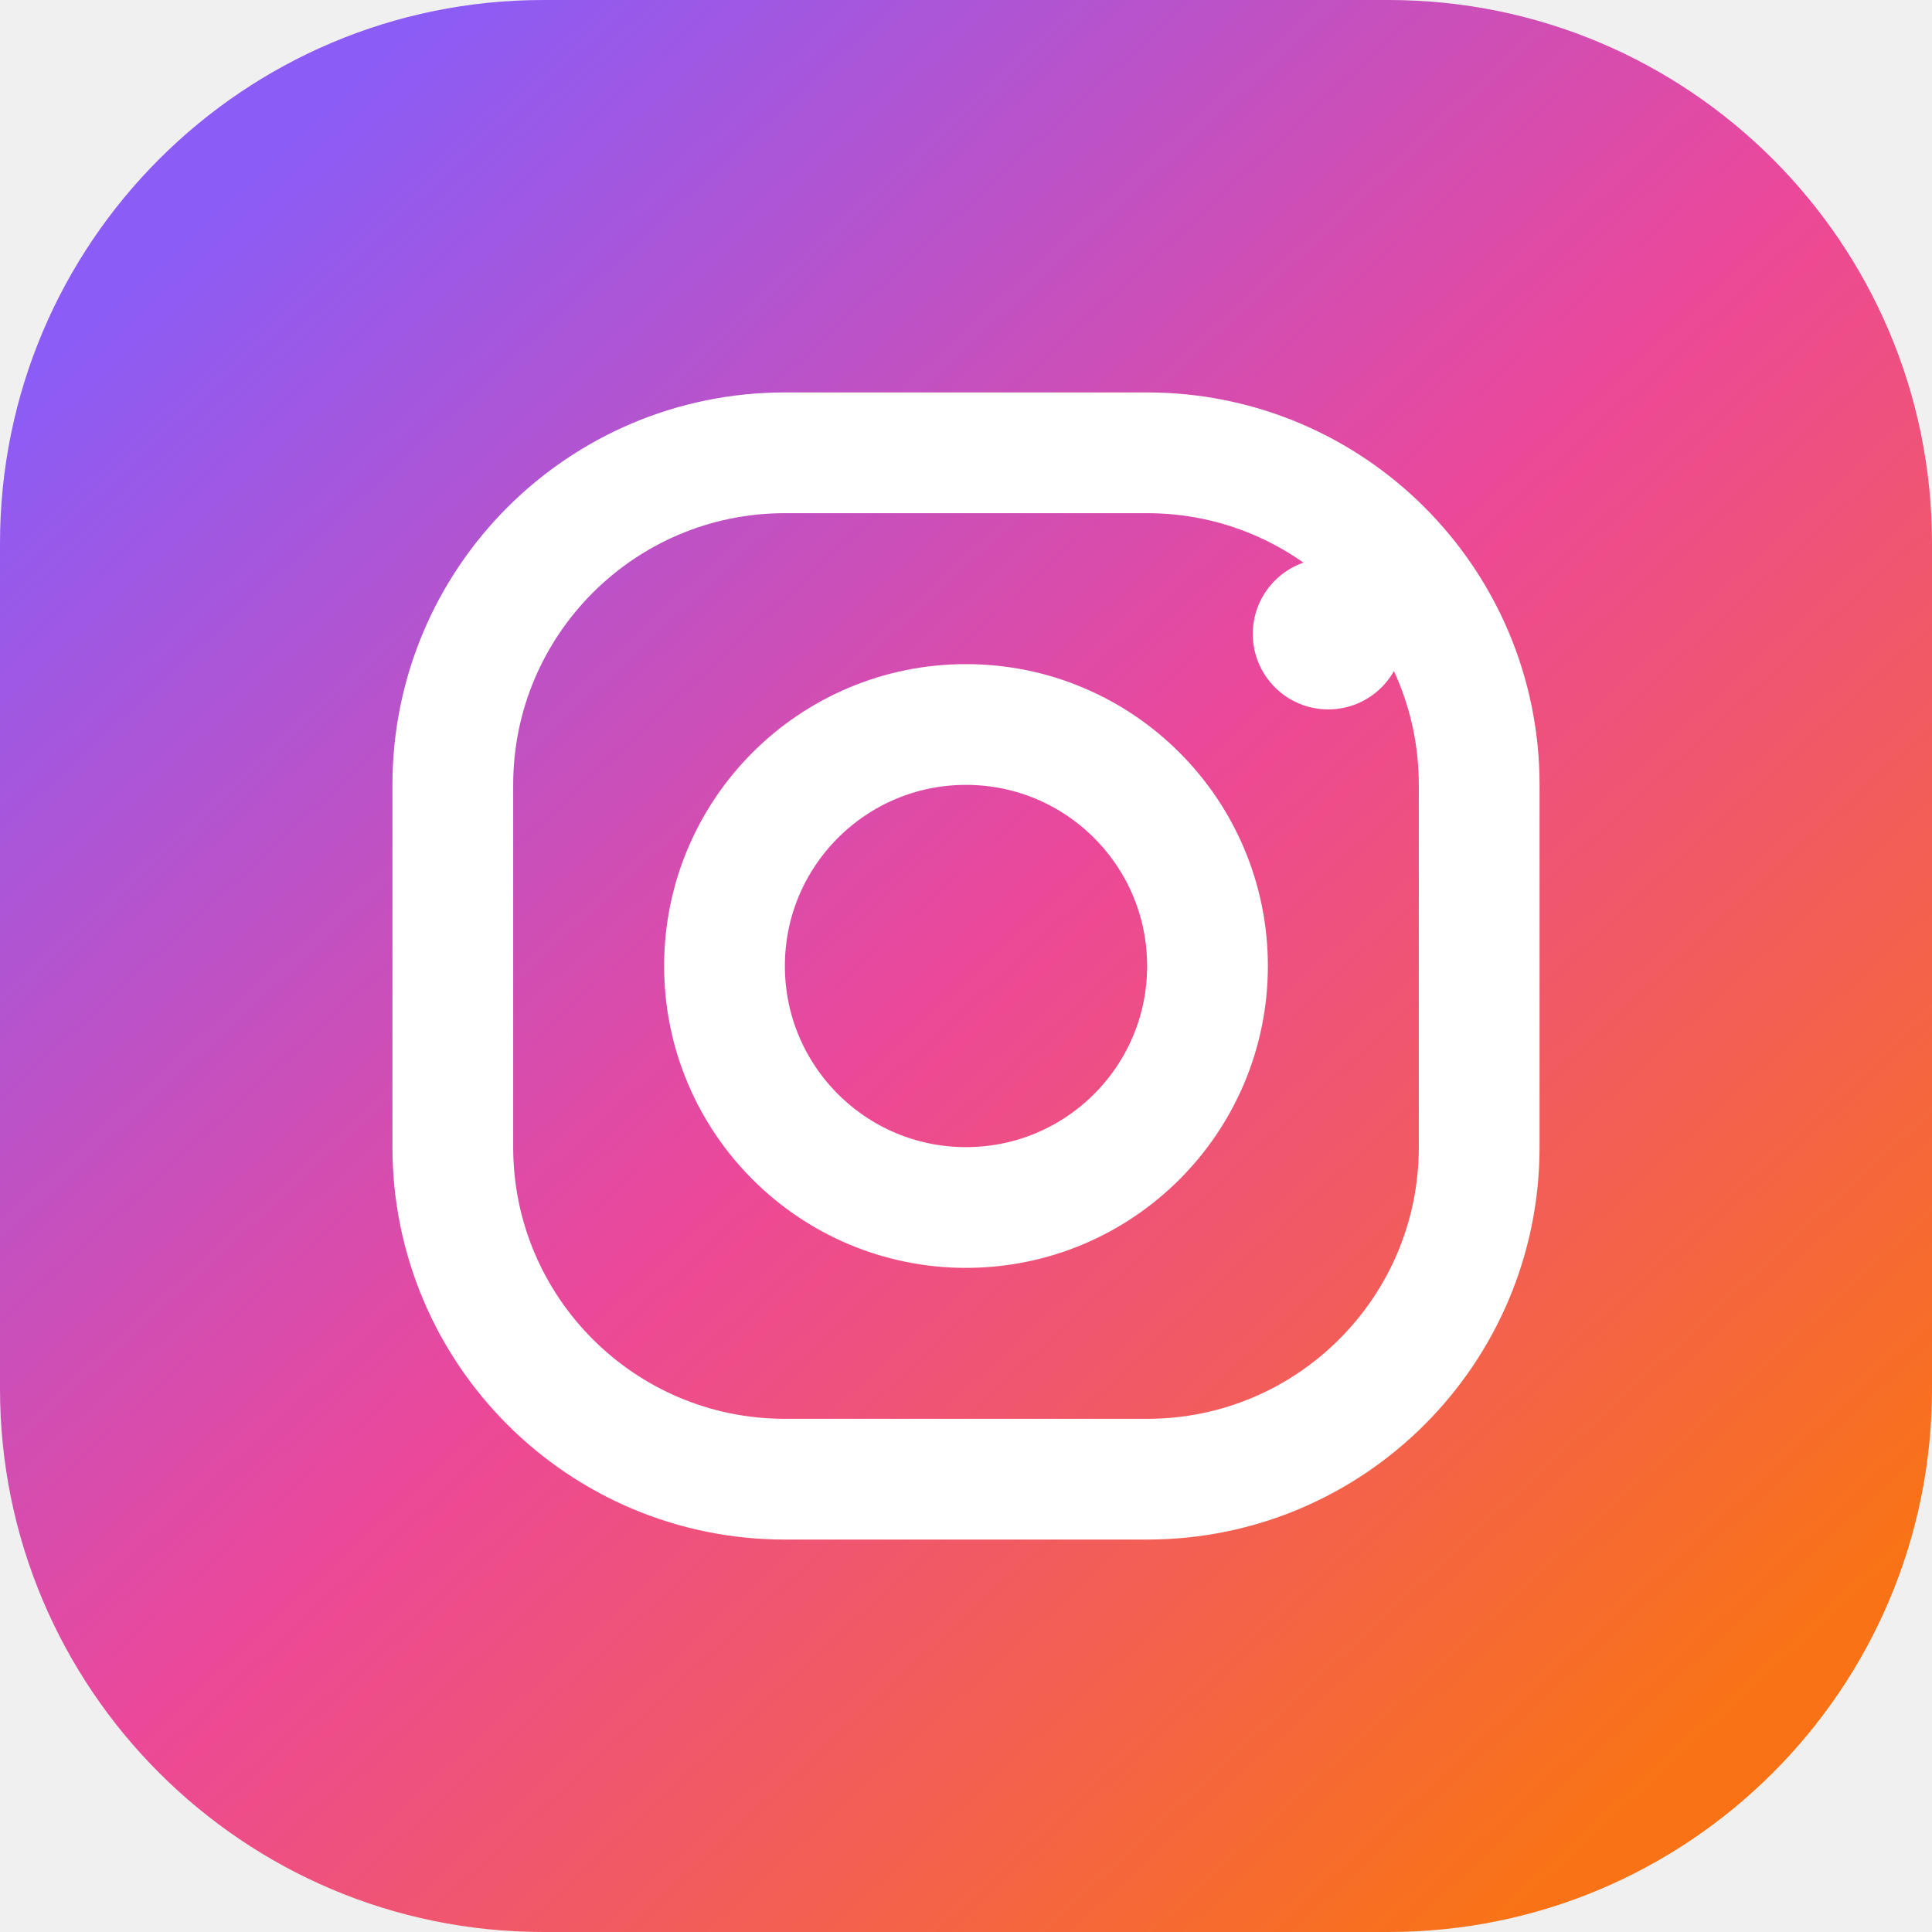
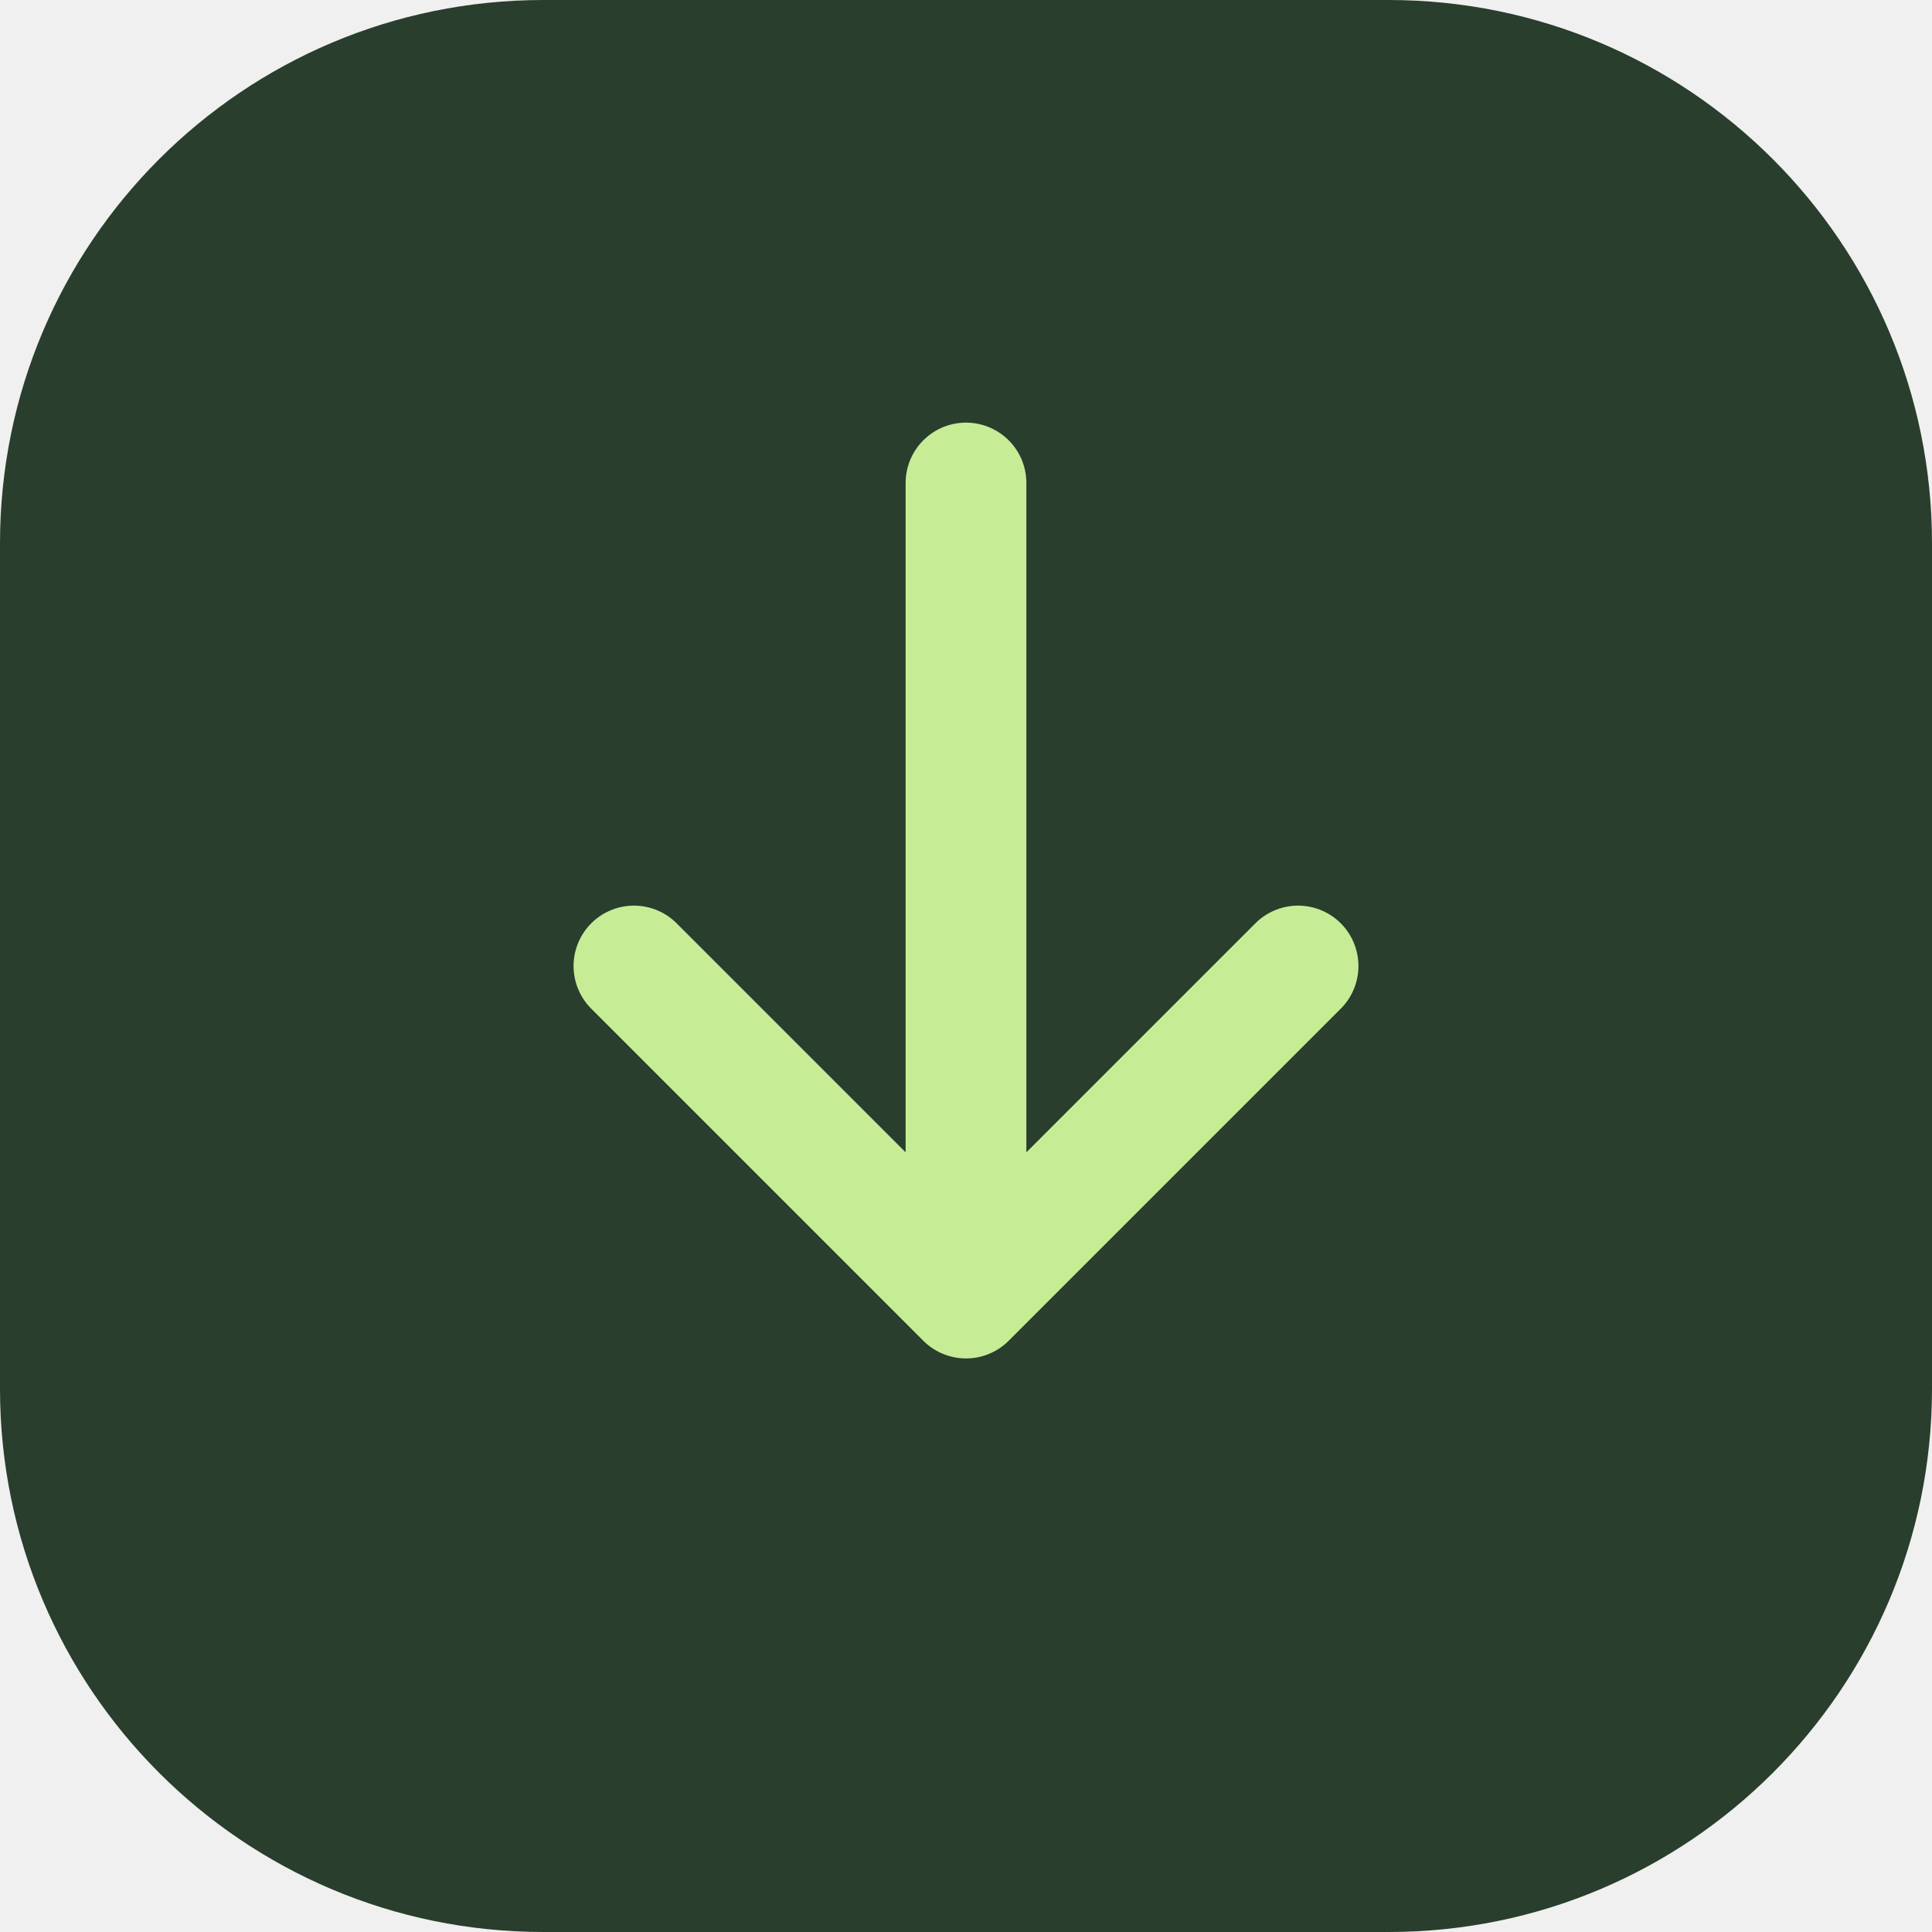
<svg xmlns="http://www.w3.org/2000/svg" viewBox="0 0 64 64">
-   <defs>
-     <linearGradient id="g" x1="8" y1="6" x2="56" y2="58" gradientUnits="userSpaceOnUse">
-       <stop stop-color="#8b5cf6" />
-       <stop offset=".5" stop-color="#ec4899" />
-       <stop offset="1" stop-color="#f97316" />
-     </linearGradient>
-   </defs>
-   <rect width="64" height="64" rx="18" fill="url(#g)" />
-   <rect x="15" y="15" width="34" height="34" rx="11" fill="none" stroke="#fff" stroke-width="4" />
-   <circle cx="32" cy="32" r="8" fill="none" stroke="#fff" stroke-width="4" />
-   <circle cx="44" cy="21" r="2.5" fill="#fff" />
+   <rect width="64" height="64" rx="18" fill="#293e2d" />
+   <path d="M32 16v27m-11-11 11 11 11-11" fill="none" stroke="#c6ed96" stroke-width="4" stroke-linecap="round" stroke-linejoin="round" />
</svg>
